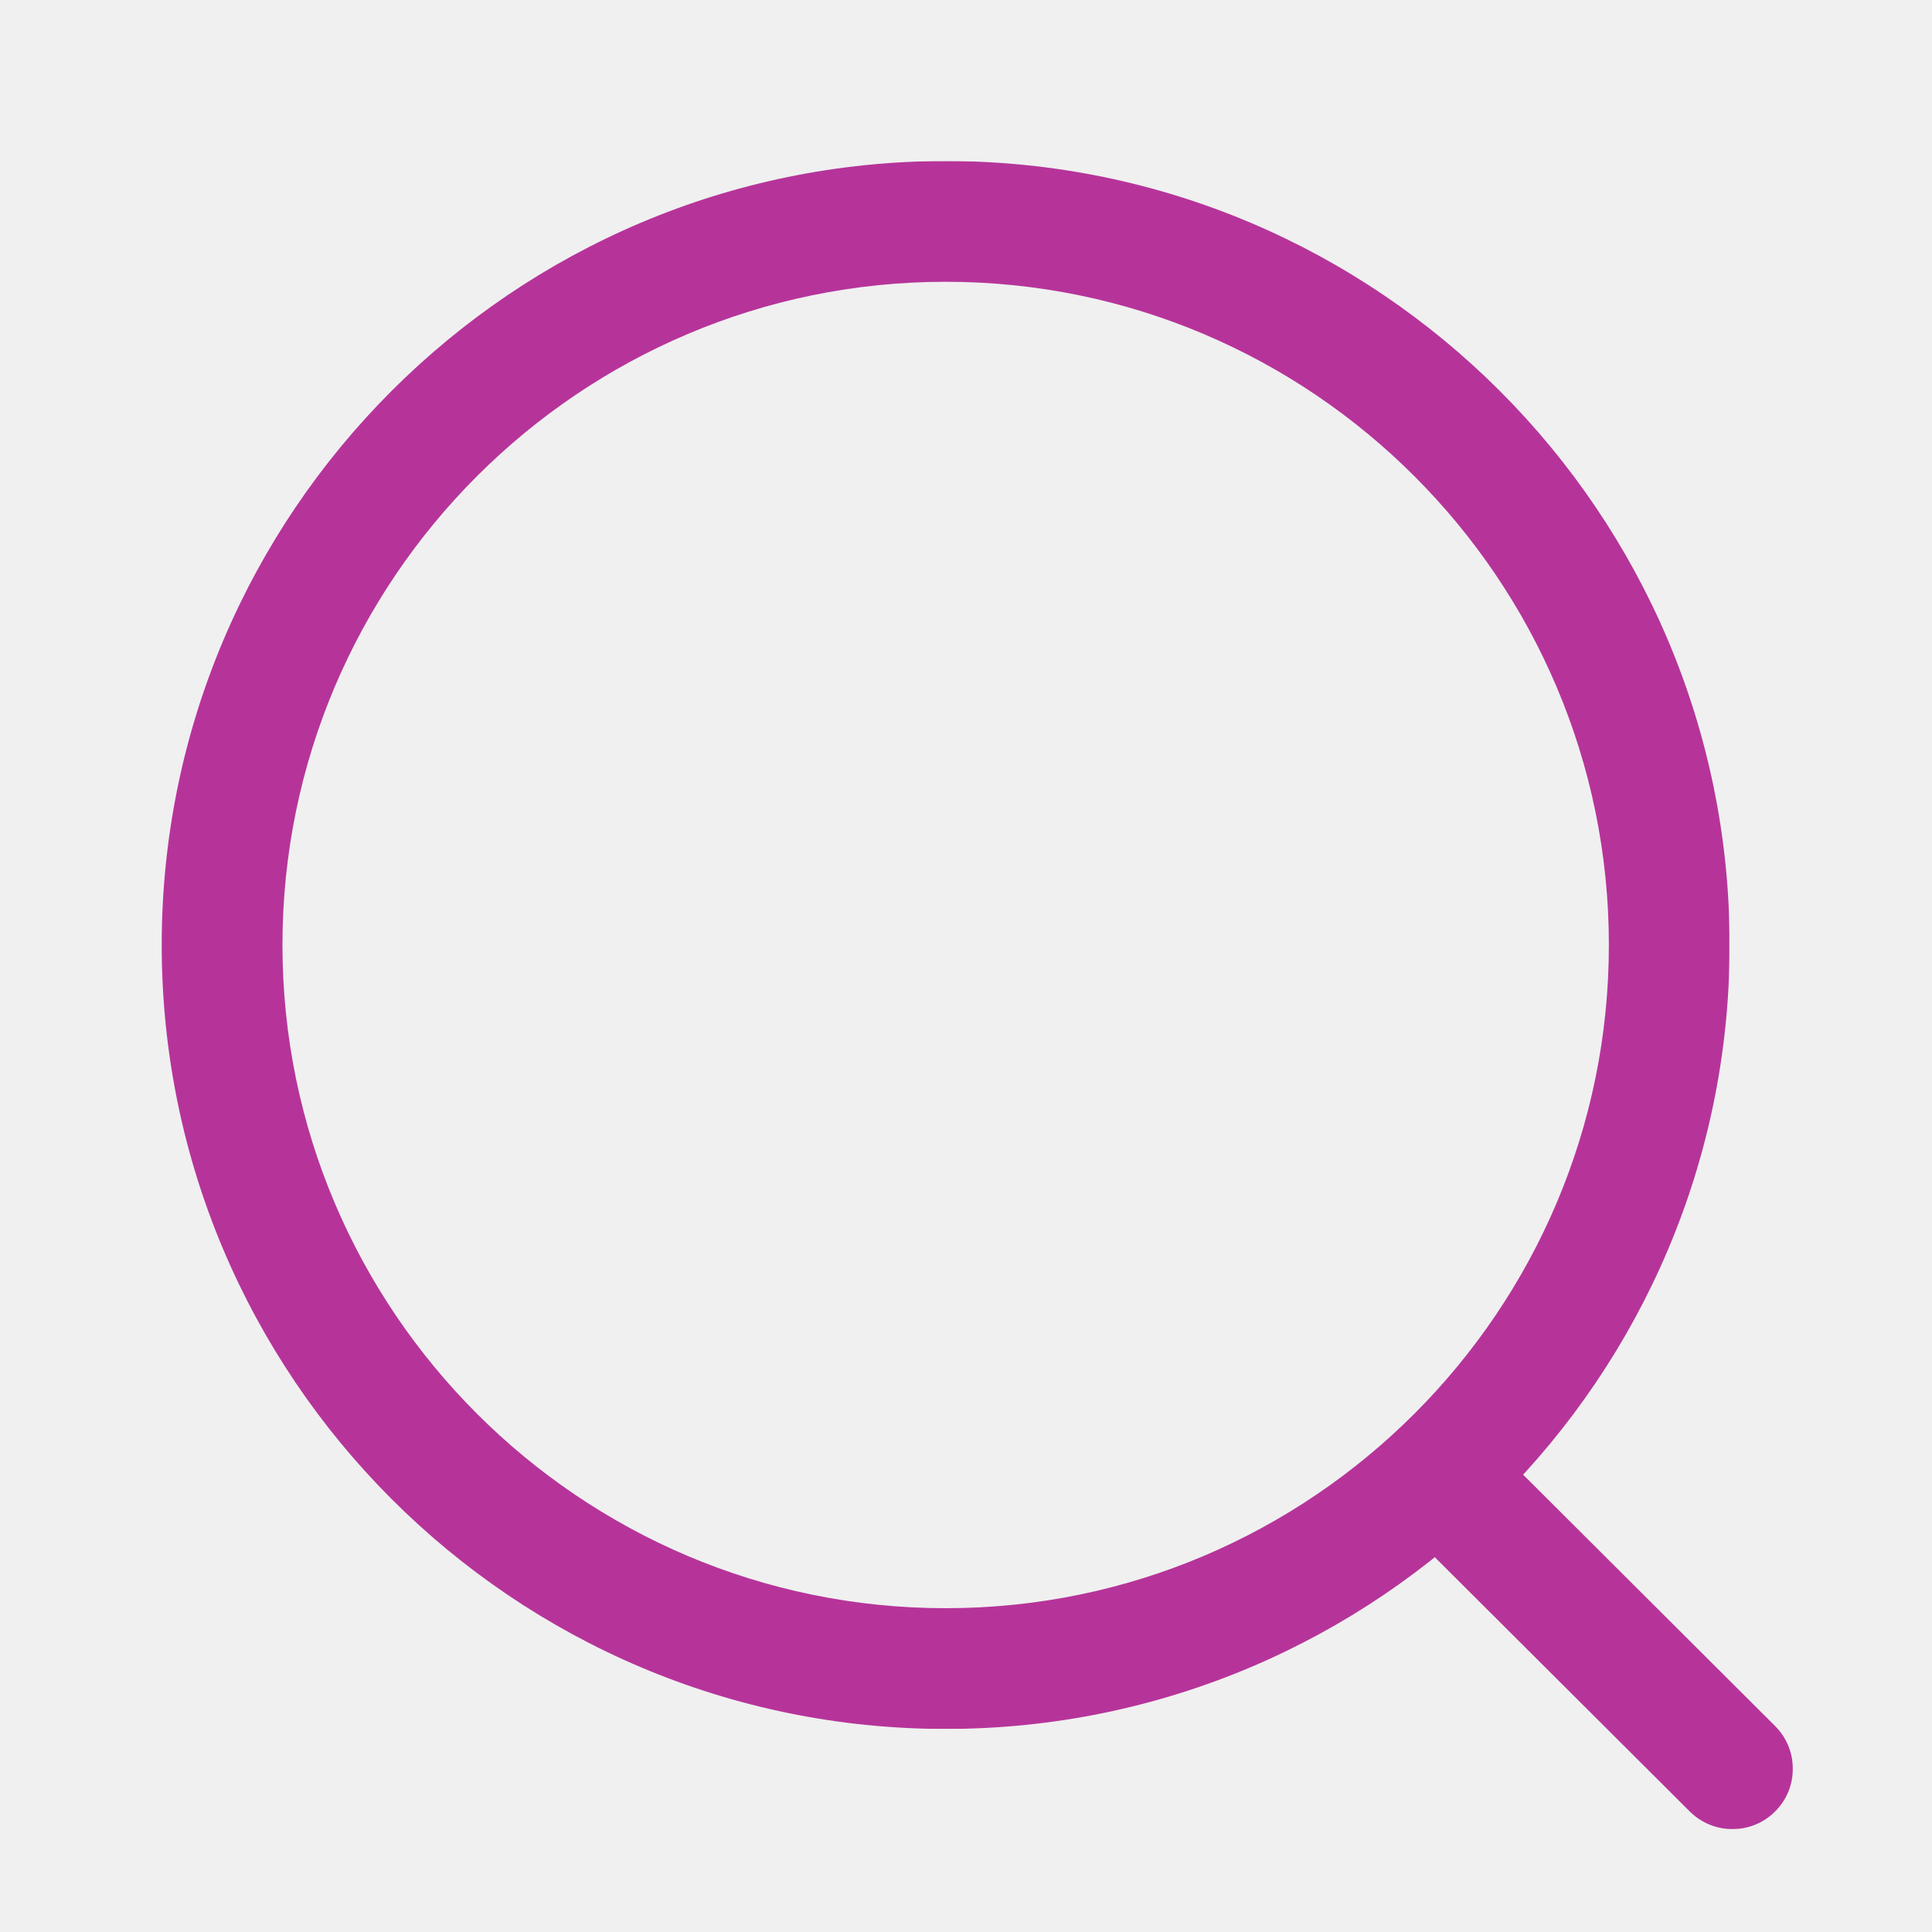
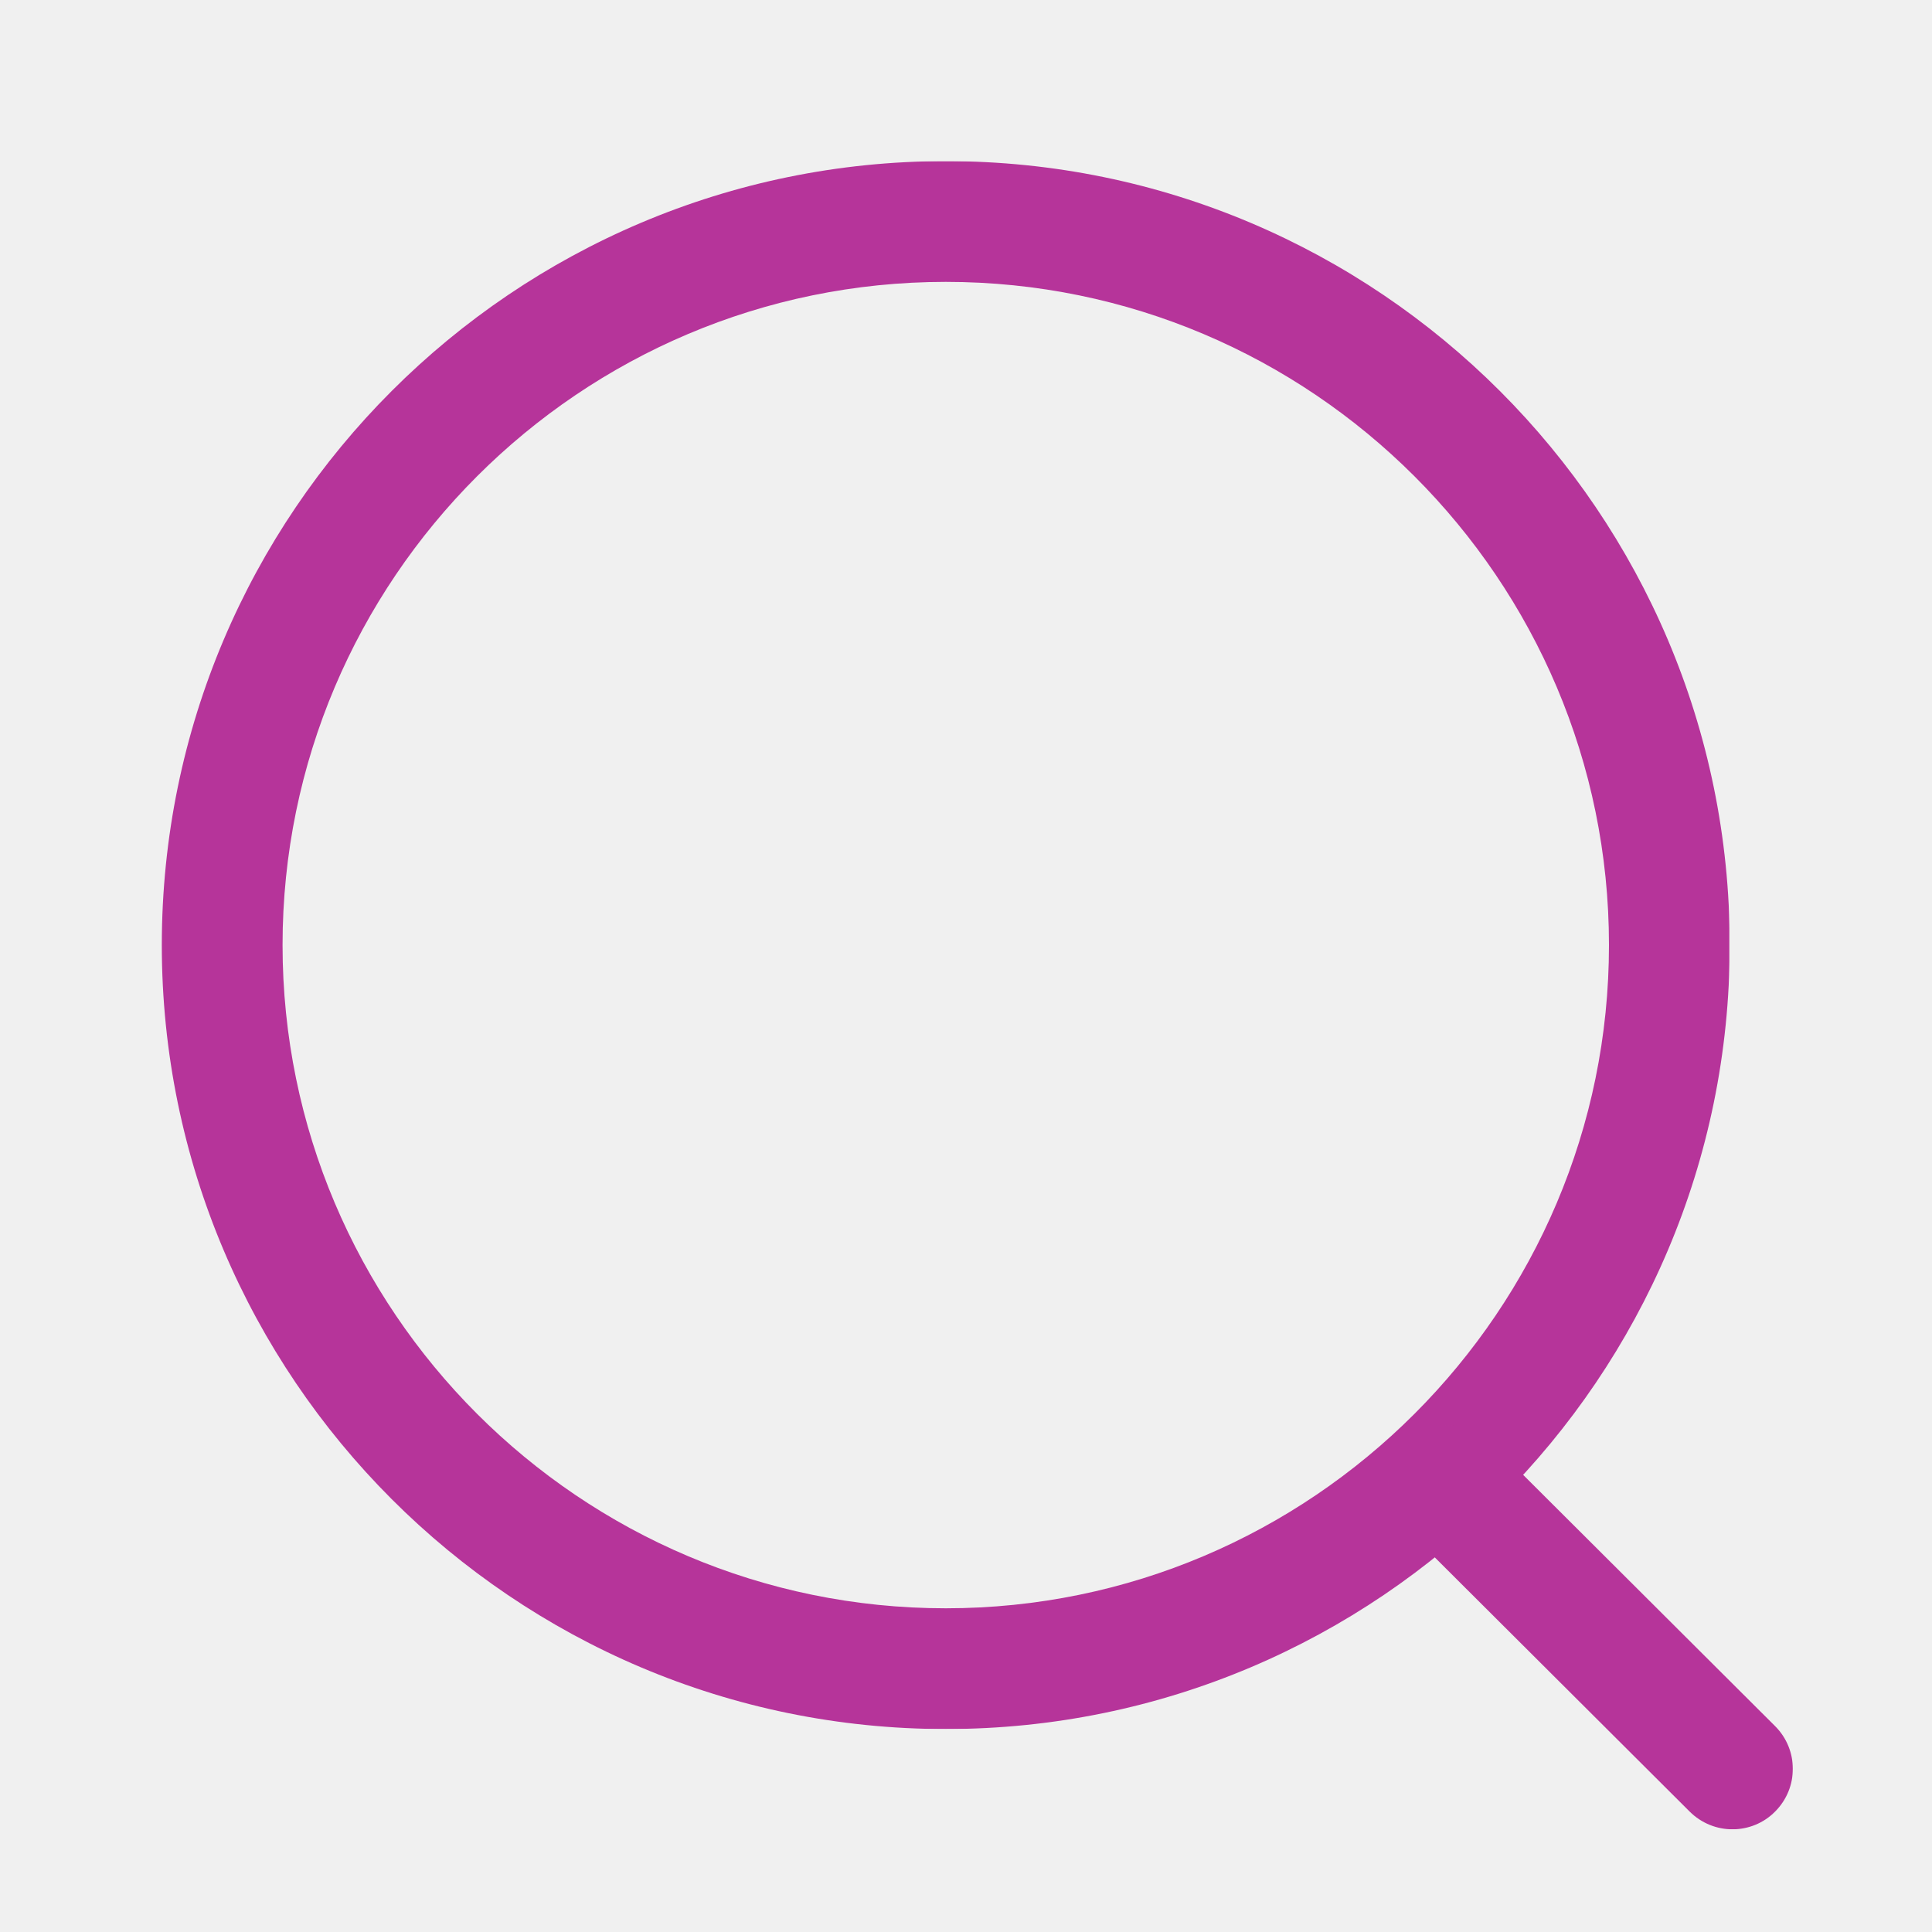
<svg xmlns="http://www.w3.org/2000/svg" width="20" height="20" viewBox="0 0 20 20" fill="none">
-   <mask id="mask0_8843_19371" style="mask-type:luminance" maskUnits="userSpaceOnUse" x="1" y="1" width="17" height="17">
-     <path fill-rule="evenodd" clip-rule="evenodd" d="M1.672 1.667H17.902V17.898H1.672V1.667Z" fill="white" />
+   <mask id="mask0_8936_10256" style="mask-type:luminance" maskUnits="userSpaceOnUse" x="1" y="1" width="17" height="17">
+     <path fill-rule="evenodd" clip-rule="evenodd" d="M1.672 1.668H17.902V17.899H1.672V1.668Z" fill="white" />
  </mask>
-   <g mask="url(#mask0_8843_19371)">
-     <path fill-rule="evenodd" clip-rule="evenodd" d="M9.79 2.917C6.004 2.917 2.924 5.996 2.924 9.782C2.924 13.568 6.004 16.648 9.79 16.648C13.575 16.648 16.655 13.568 16.655 9.782C16.655 5.996 13.575 2.917 9.79 2.917ZM9.79 17.898C5.315 17.898 1.674 14.257 1.674 9.782C1.674 5.307 5.315 1.667 9.79 1.667C14.265 1.667 17.905 5.307 17.905 9.782C17.905 14.257 14.265 17.898 9.79 17.898Z" fill="#B6349A" />
+   <g mask="url(#mask0_8936_10256)">
+     <path fill-rule="evenodd" clip-rule="evenodd" d="M9.791 2.918C6.005 2.918 2.925 5.997 2.925 9.783C2.925 13.569 6.005 16.649 9.791 16.649C13.576 16.649 16.656 13.569 16.656 9.783C16.656 5.997 13.576 2.918 9.791 2.918ZM9.791 17.899C5.316 17.899 1.675 14.258 1.675 9.783C1.675 5.308 5.316 1.668 9.791 1.668C14.266 1.668 17.906 5.308 17.906 9.783C17.906 14.258 14.266 17.899 9.791 17.899Z" fill="#B6349A" />
  </g>
-   <mask id="mask1_8843_19371" style="mask-type:luminance" maskUnits="userSpaceOnUse" x="14" y="14" width="5" height="5">
-     <path fill-rule="evenodd" clip-rule="evenodd" d="M14.373 14.756H18.559V18.935H14.373V14.756Z" fill="white" />
+   <mask id="mask1_8936_10256" style="mask-type:luminance" maskUnits="userSpaceOnUse" x="14" y="14" width="5" height="5">
+     <path fill-rule="evenodd" clip-rule="evenodd" d="M14.372 14.758H18.559V18.937H14.372V14.758Z" fill="white" />
  </mask>
-   <g mask="url(#mask1_8843_19371)">
-     <path fill-rule="evenodd" clip-rule="evenodd" d="M17.934 18.935C17.775 18.935 17.615 18.874 17.493 18.753L14.556 15.824C14.312 15.58 14.311 15.184 14.555 14.94C14.799 14.694 15.194 14.696 15.439 14.938L18.376 17.868C18.62 18.112 18.621 18.507 18.377 18.751C18.255 18.874 18.094 18.935 17.934 18.935Z" fill="#B6349A" />
+   <g mask="url(#mask1_8936_10256)">
+     <path fill-rule="evenodd" clip-rule="evenodd" d="M17.934 18.937C17.775 18.937 17.615 18.876 17.492 18.754L14.556 15.826C14.311 15.582 14.311 15.186 14.555 14.942C14.798 14.696 15.194 14.698 15.439 14.94L18.376 17.869C18.62 18.113 18.621 18.508 18.376 18.753C18.255 18.876 18.094 18.937 17.934 18.937Z" fill="#B6349A" />
  </g>
</svg>
